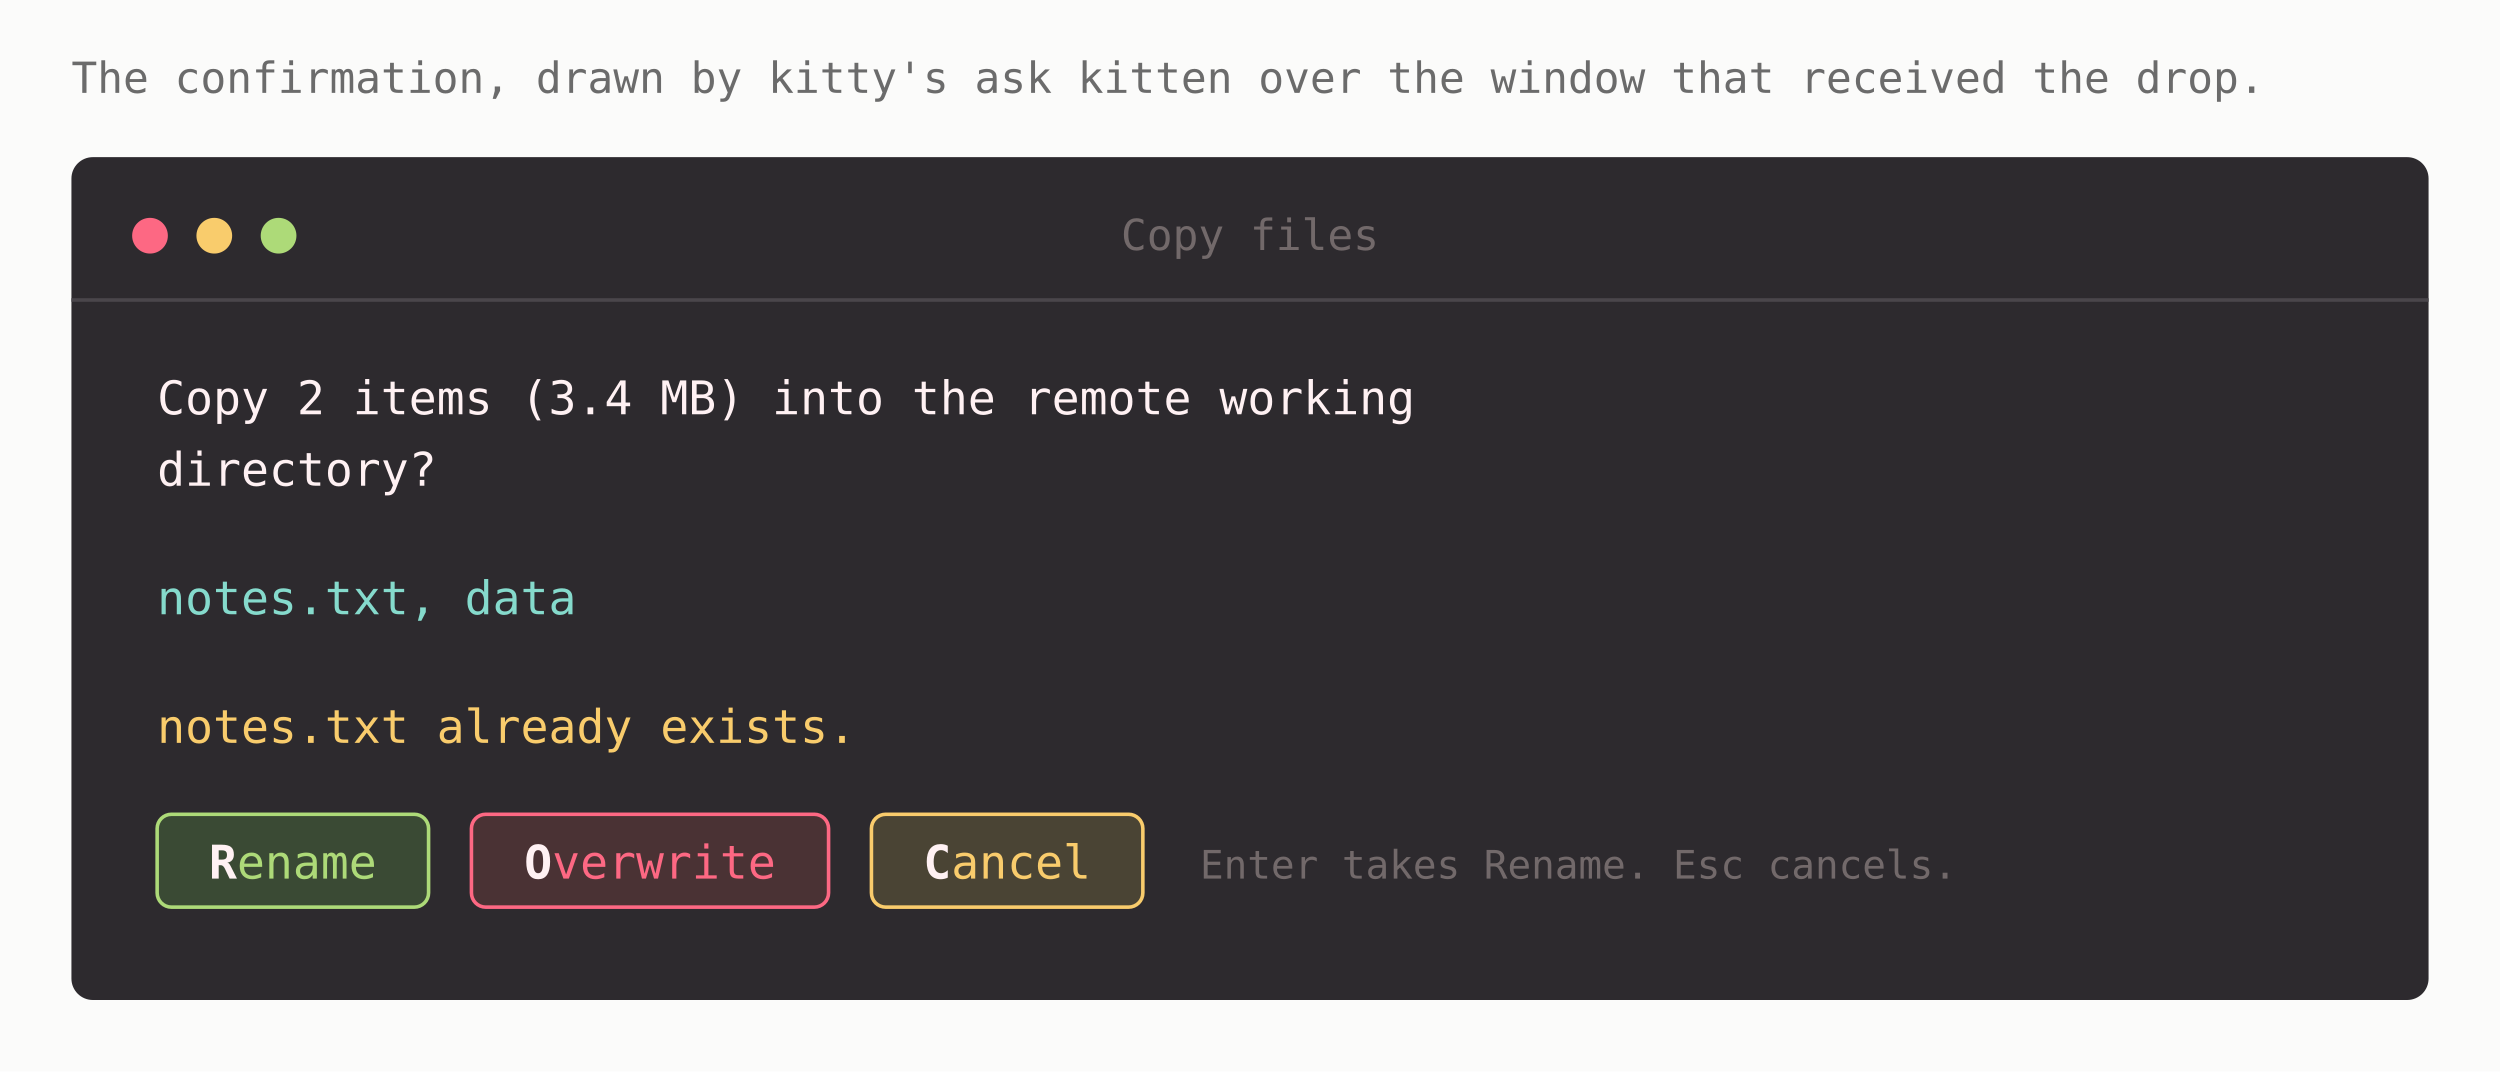
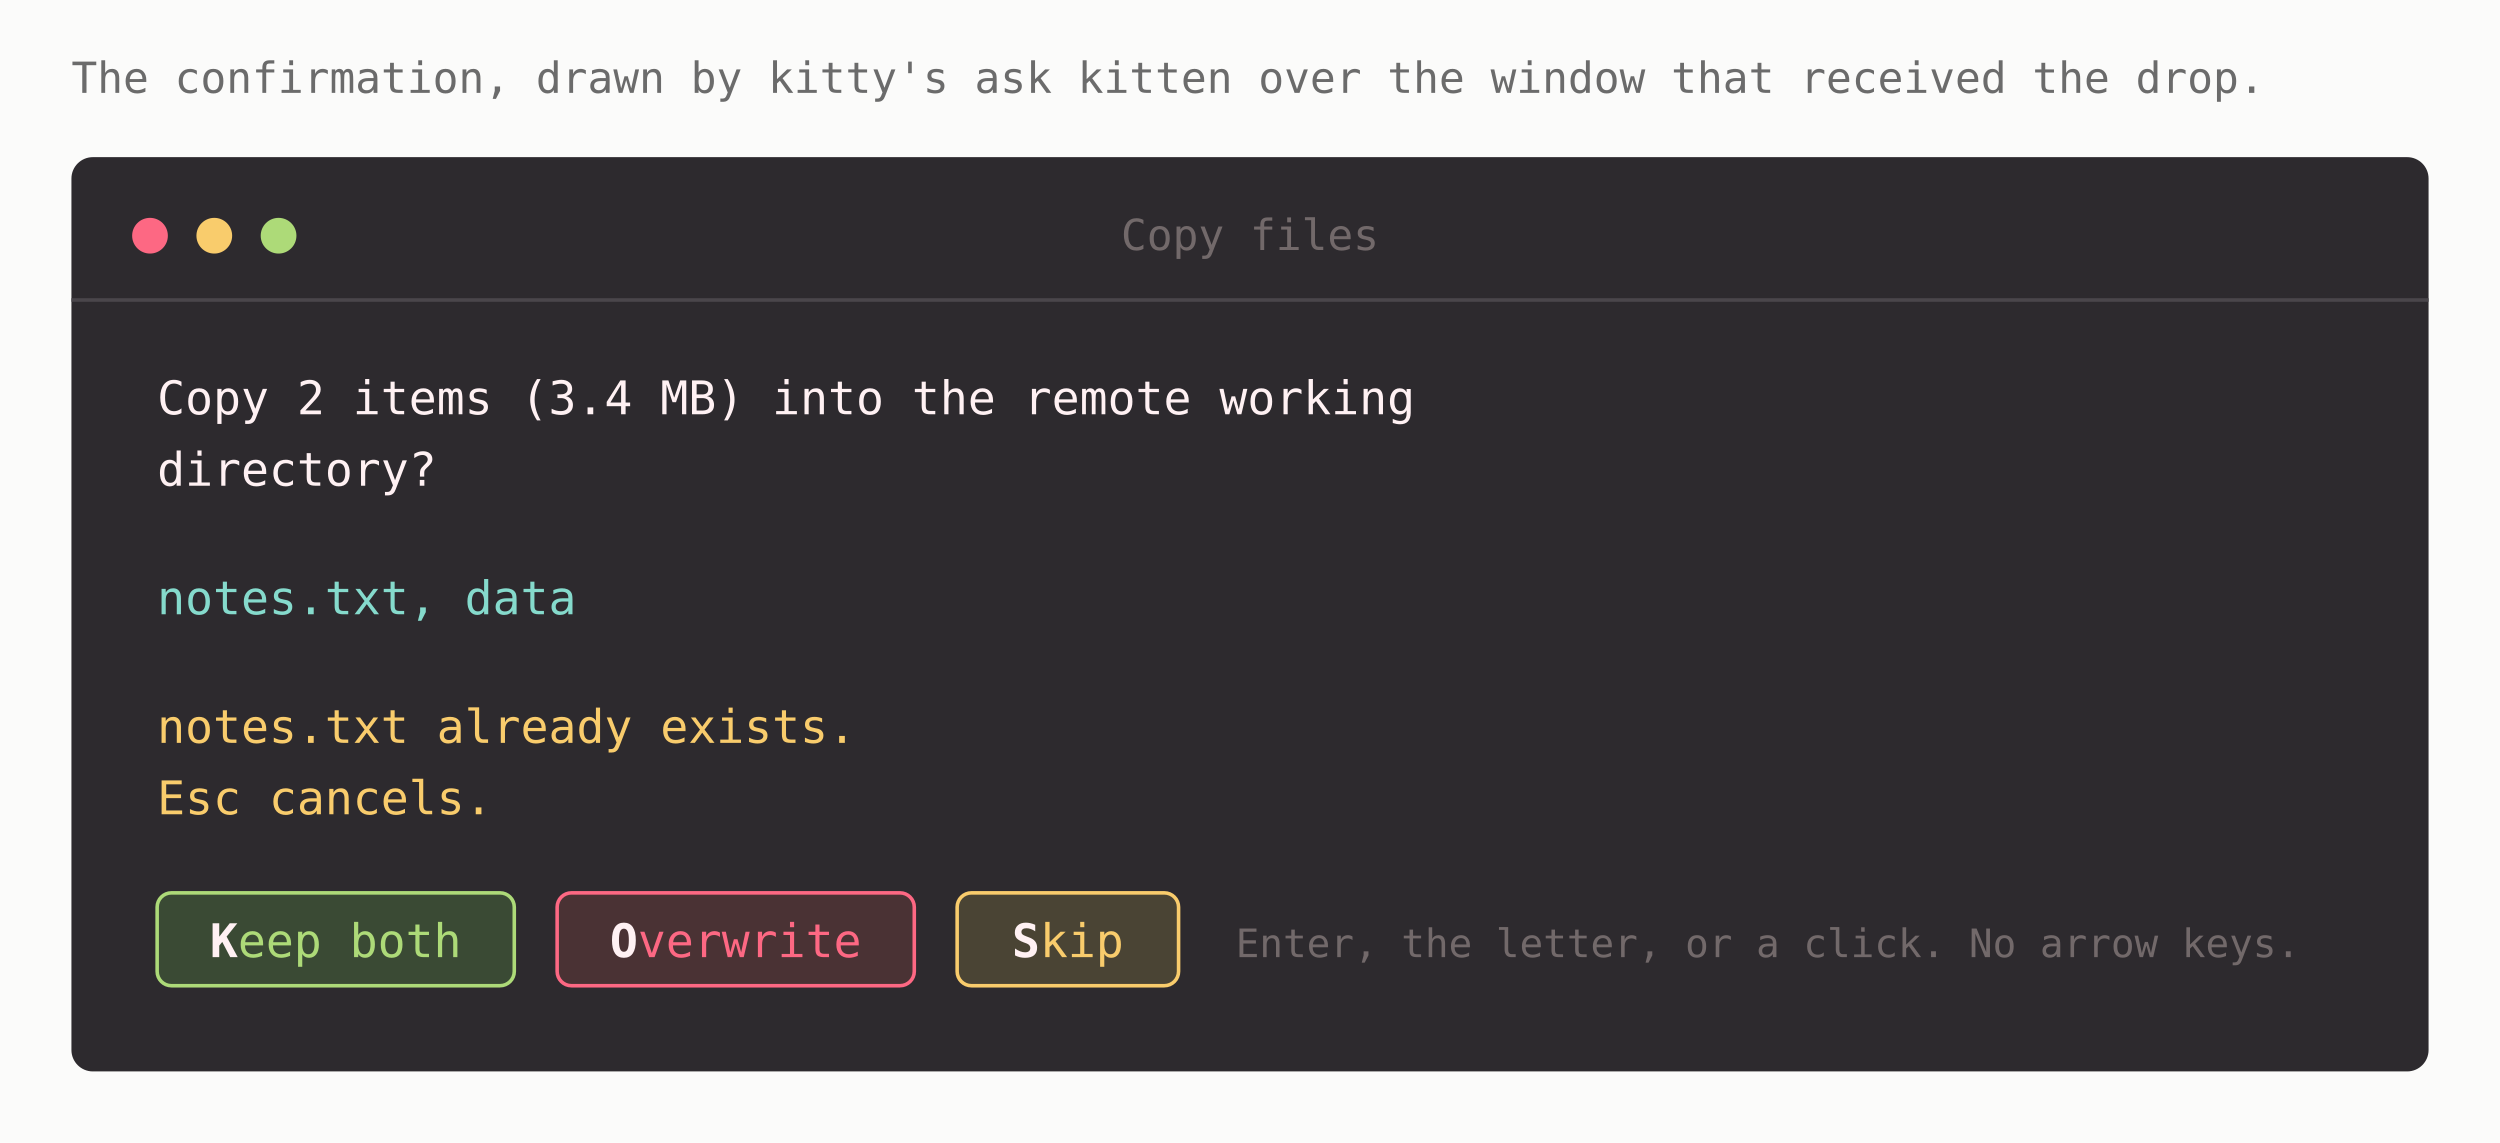
- <svg xmlns="http://www.w3.org/2000/svg" viewBox="0 0 700 300" width="700" height="300" font-family="ui-monospace, SFMono-Regular, Menlo, Consolas, monospace" font-size="13">
-   <rect width="700" height="300" fill="#fbfbfa" />
+ <svg xmlns="http://www.w3.org/2000/svg" viewBox="0 0 700 320" width="700" height="320" font-family="ui-monospace, SFMono-Regular, Menlo, Consolas, monospace" font-size="13">
+   <rect width="700" height="320" fill="#fbfbfa" />
  <text x="20" y="26" font-size="12" fill="#6b6b6b">The confirmation, drawn by kitty's ask kitten over the window that received the drop.</text>
-   <rect x="20" y="44" width="660" height="236" rx="6" fill="#2d2a2e" />
+   <rect x="20" y="44" width="660" height="256" rx="6" fill="#2d2a2e" />
  <circle cx="42" cy="66" r="5" fill="#fd6883" />
  <circle cx="60" cy="66" r="5" fill="#f9cc6c" />
  <circle cx="78" cy="66" r="5" fill="#adda78" />
  <text x="350" y="70" text-anchor="middle" font-size="12" fill="#72696a">Copy files</text>
  <line x1="20" y1="84" x2="680" y2="84" stroke="#4a464b" />
  <text x="44" y="116" fill="#fff1f3">Copy 2 items (3.4 MB) into the remote working</text>
  <text x="44" y="136" fill="#fff1f3">directory?</text>
  <text x="44" y="172" fill="#85dacc">notes.txt, data</text>
  <text x="44" y="208" fill="#f9cc6c">notes.txt already exists.</text>
-   <rect x="44" y="228" width="76" height="26" rx="4" fill="#3a4a34" stroke="#adda78" />
-   <text x="82" y="246" text-anchor="middle" fill="#adda78">
-     <tspan fill="#fff1f3" font-weight="bold">R</tspan>ename</text>
-   <rect x="132" y="228" width="100" height="26" rx="4" fill="#4a3234" stroke="#fd6883" />
-   <text x="182" y="246" text-anchor="middle" fill="#fd6883">
+   <text x="44" y="228" fill="#f9cc6c">Esc cancels.</text>
+   <rect x="44" y="250" width="100" height="26" rx="4" fill="#3a4a34" stroke="#adda78" />
+   <text x="94" y="268" text-anchor="middle" fill="#adda78">
+     <tspan fill="#fff1f3" font-weight="bold">K</tspan>eep both</text>
+   <rect x="156" y="250" width="100" height="26" rx="4" fill="#4a3234" stroke="#fd6883" />
+   <text x="206" y="268" text-anchor="middle" fill="#fd6883">
    <tspan fill="#fff1f3" font-weight="bold">O</tspan>verwrite</text>
-   <rect x="244" y="228" width="76" height="26" rx="4" fill="#4a4434" stroke="#f9cc6c" />
-   <text x="282" y="246" text-anchor="middle" fill="#f9cc6c">
-     <tspan fill="#fff1f3" font-weight="bold">C</tspan>ancel</text>
-   <text x="336" y="246" font-size="11" fill="#72696a">Enter takes Rename. Esc cancels.</text>
+   <rect x="268" y="250" width="62" height="26" rx="4" fill="#4a4434" stroke="#f9cc6c" />
+   <text x="299" y="268" text-anchor="middle" fill="#f9cc6c">
+     <tspan fill="#fff1f3" font-weight="bold">S</tspan>kip</text>
+   <text x="346" y="268" font-size="11" fill="#72696a">Enter, the letter, or a click. No arrow keys.</text>
</svg>
